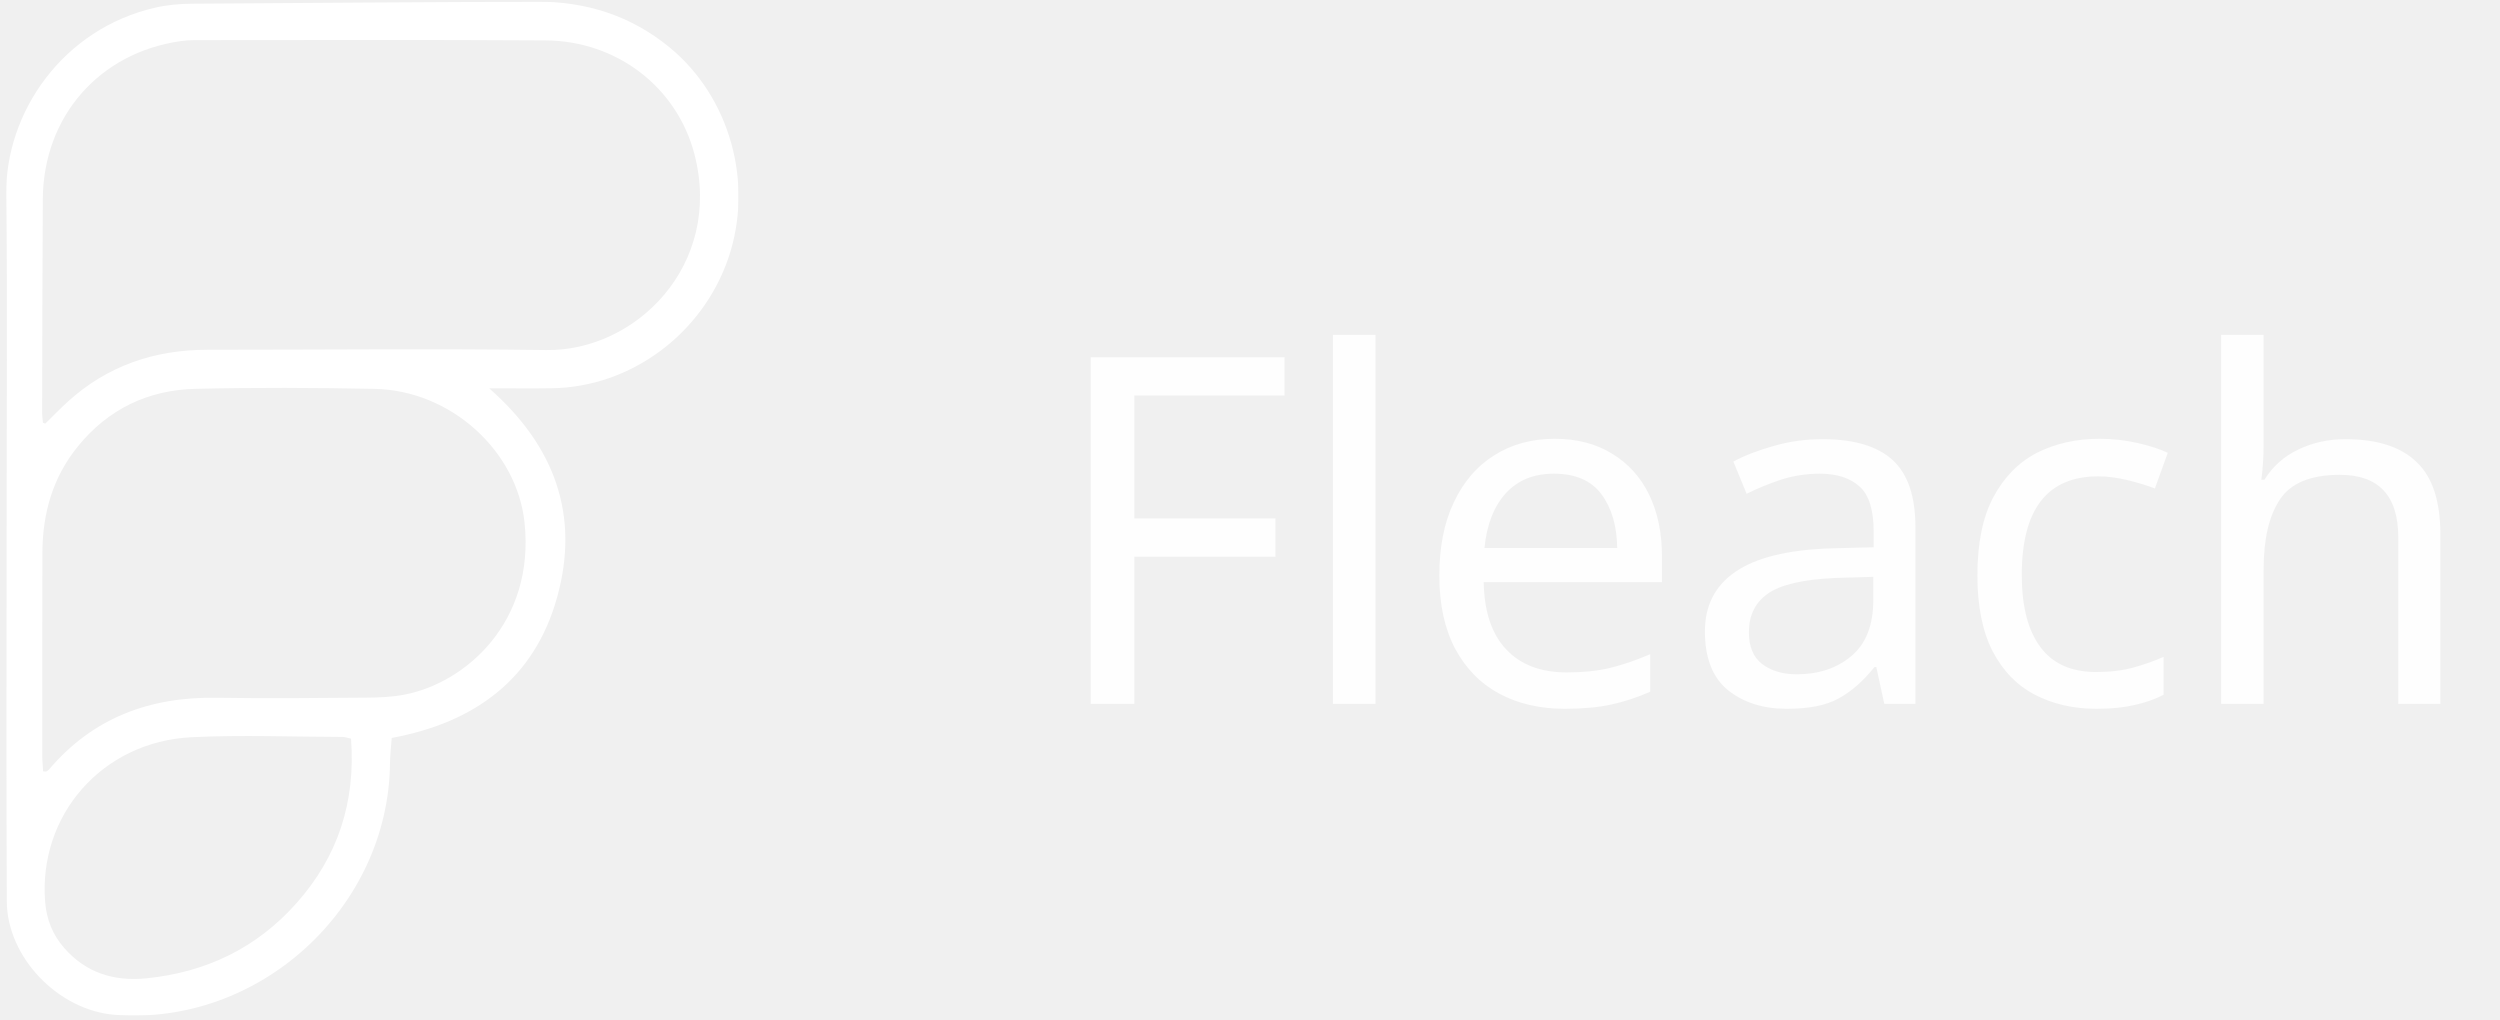
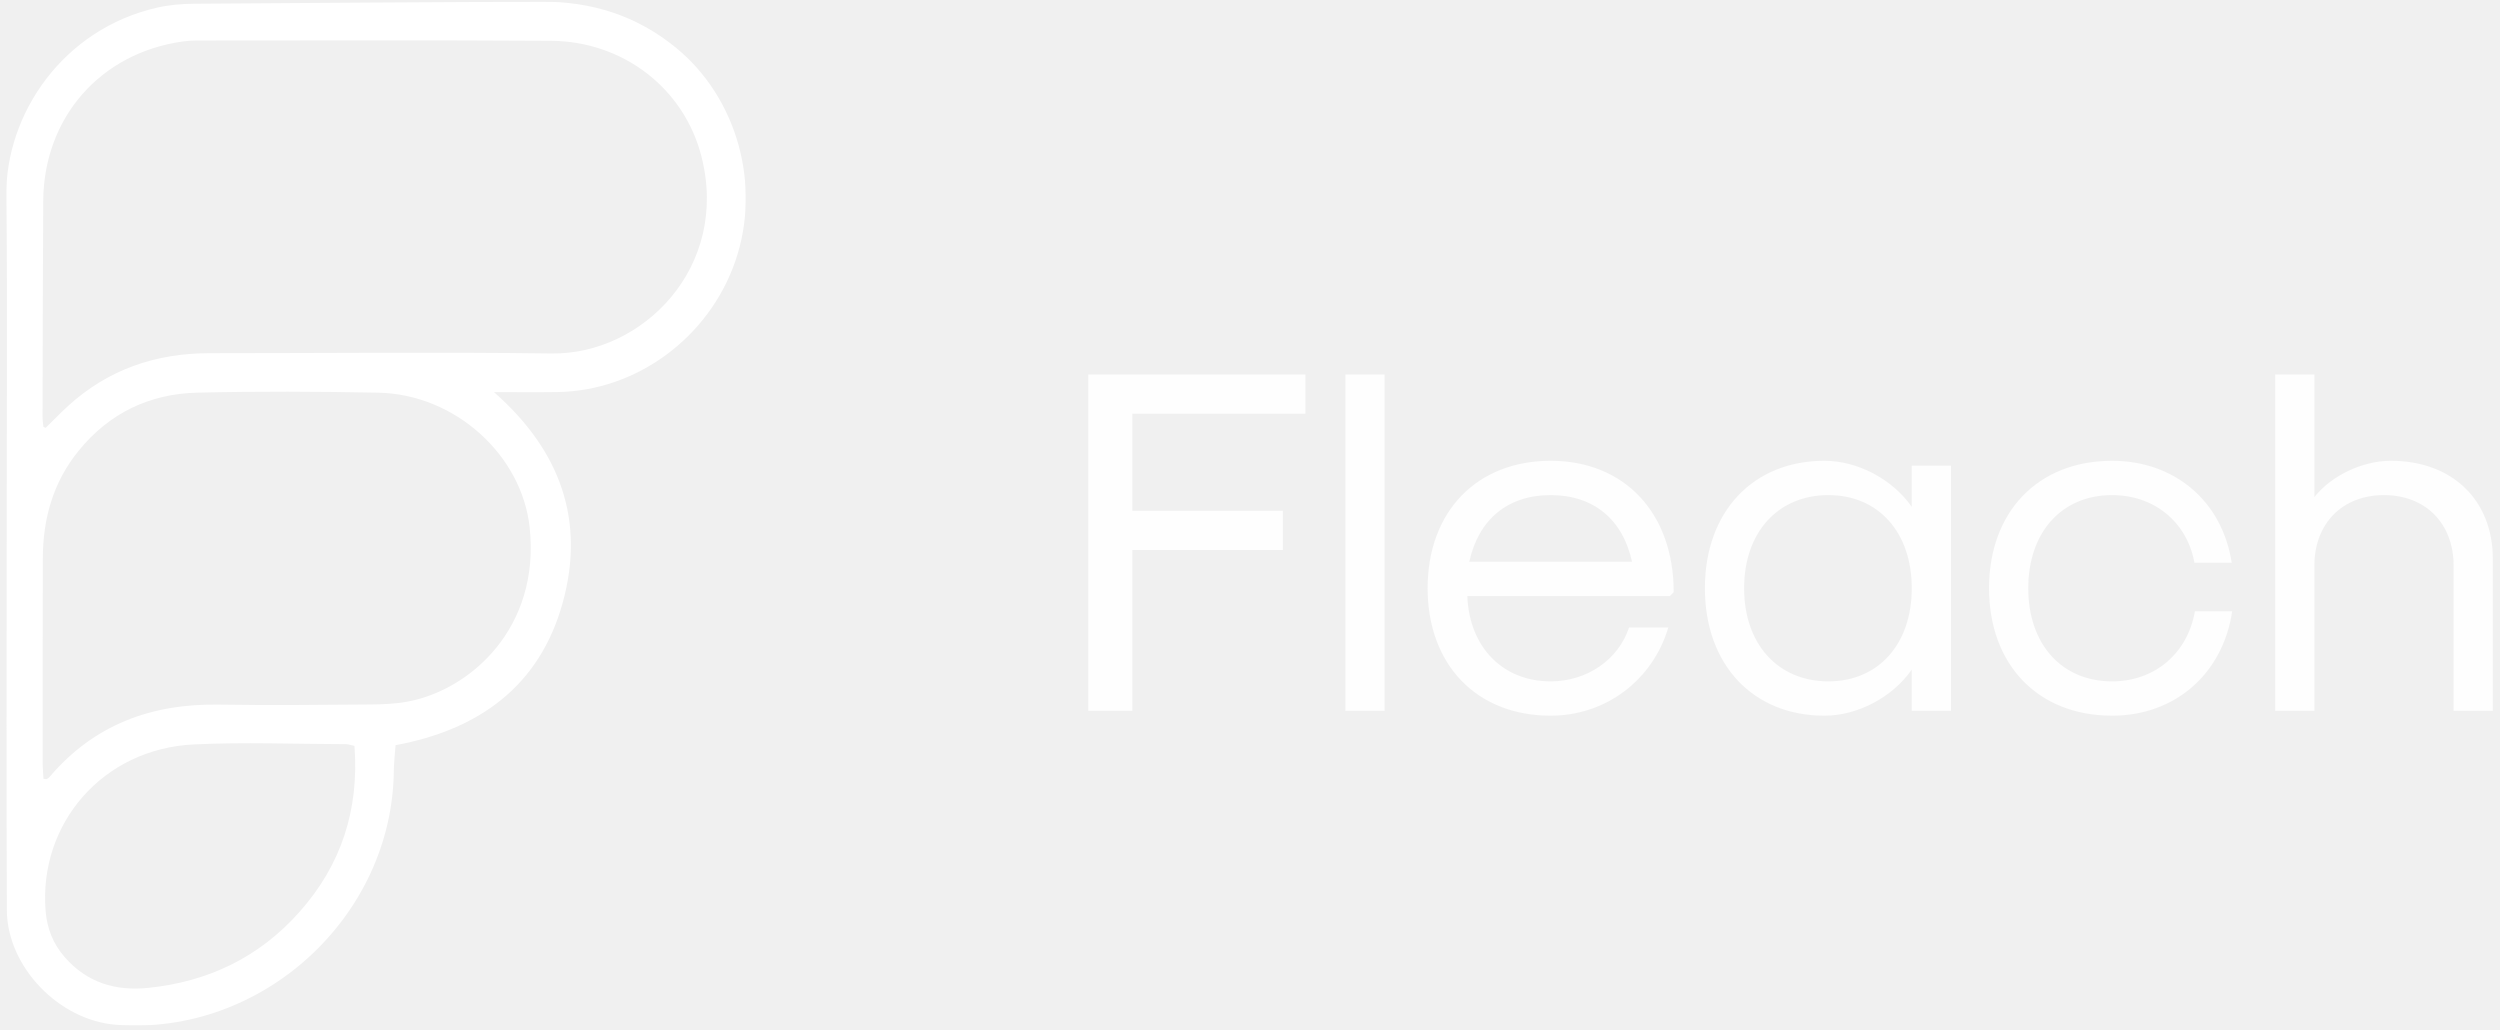
- <svg xmlns="http://www.w3.org/2000/svg" xmlns:xlink="http://www.w3.org/1999/xlink" width="103px" height="42px" viewBox="0 0 103 42" version="1.1">
+ <svg xmlns="http://www.w3.org/2000/svg" xmlns:xlink="http://www.w3.org/1999/xlink" width="102px" height="42px" viewBox="0 0 102 42" version="1.1">
  <defs>
    <polygon id="path-1" points="0.255 0.068 30.428 0.068 30.428 41.842 0.255 41.842" />
  </defs>
  <g id="Ok" stroke="none" stroke-width="1" fill="none" fill-rule="evenodd">
    <g id="HomepageEntrepr" transform="translate(-50, -29)">
      <g id="HeroSection" transform="translate(-394, -337)">
        <g id="Head" transform="translate(394, 337)">
          <g id="Group-4" transform="translate(50, 29)">
            <g id="Logo-Copy">
              <mask id="mask-2" fill="white">
                <use xlink:href="#path-1" />
              </mask>
              <g id="Path" />
              <path d="M14.462,30.432 C14.298,30.398 14.207,30.362 14.116,30.362 C12.043,30.358 9.965,30.272 7.897,30.373 C4.197,30.555 1.575,33.598 1.86,37.162 C1.918,37.881 2.165,38.504 2.635,39.045 C3.541,40.088 4.703,40.442 6.042,40.306 C8.493,40.057 10.575,39.059 12.219,37.207 C13.921,35.291 14.658,33.046 14.462,30.432 Z M1.775,31.777 C1.862,31.783 1.889,31.794 1.906,31.785 C1.947,31.763 1.99,31.738 2.019,31.703 C3.834,29.566 6.18,28.702 8.935,28.748 C10.985,28.781 13.036,28.759 15.086,28.743 C15.608,28.74 16.139,28.719 16.65,28.622 C19.192,28.14 22.047,25.62 21.611,21.529 C21.297,18.576 18.581,16.082 15.424,16.021 C12.969,15.974 10.512,15.962 8.058,16.02 C6.106,16.065 4.46,16.849 3.207,18.393 C2.164,19.676 1.751,21.164 1.747,22.788 C1.74,25.558 1.74,28.328 1.74,31.099 C1.74,31.328 1.764,31.557 1.775,31.777 Z M1.77,17.415 C1.826,17.436 1.862,17.458 1.869,17.45 C2.175,17.153 2.47,16.843 2.785,16.556 C4.419,15.07 6.361,14.41 8.549,14.41 C13.203,14.411 17.858,14.36 22.51,14.422 C26.202,14.471 29.783,10.914 28.616,6.372 C27.901,3.591 25.411,1.684 22.482,1.665 C17.662,1.634 12.841,1.653 8.02,1.653 C7.83,1.653 7.638,1.667 7.449,1.693 C4.091,2.168 1.786,4.798 1.764,8.198 C1.745,11.136 1.743,14.073 1.736,17.011 C1.736,17.151 1.759,17.291 1.77,17.415 Z M20.154,15.998 C22.878,18.393 23.884,21.253 22.956,24.598 C22.018,27.985 19.55,29.771 16.139,30.403 C16.112,30.786 16.071,31.113 16.068,31.439 C16.011,37.411 10.683,42.285 4.725,41.81 C2.412,41.626 0.294,39.456 0.279,37.132 C0.246,31.97 0.27,26.808 0.27,21.646 C0.27,17.105 0.311,12.564 0.255,8.023 C0.214,4.645 2.578,1.179 6.418,0.31 C6.902,0.2 7.41,0.157 7.907,0.153 C12.631,0.116 17.354,0.092 22.078,0.067 C24.128,0.057 25.976,0.633 27.582,1.949 C30.076,3.994 31.073,7.553 30.001,10.655 C28.92,13.779 25.974,15.95 22.737,15.996 C21.933,16.008 21.129,15.998 20.154,15.998 Z" id="Shape" fill="#FFFFFF" mask="url(#mask-2)" />
            </g>
-             <text id="Fleach" font-family="Sk-Modernist-Regular, Sk-Modernist" font-size="20" font-weight="normal" letter-spacing="-0.167" fill="#FEFEFE">
-               <tspan x="43" y="29">Fleach</tspan>
-             </text>
+             <path d="M46.2,29 L46.2,22.44 L52.34,22.44 L52.34,20.84 L46.2,20.84 L46.2,16.88 L53.26,16.88 L53.26,15.28 L44.4,15.28 L44.4,29 L46.2,29 Z M56.493,29 L56.493,15.28 L54.893,15.28 L54.893,29 L56.493,29 Z M63.267,29.2 C65.507,29.2 67.427,27.76 68.067,25.6 L66.467,25.6 C66.027,26.92 64.747,27.8 63.267,27.8 C61.307,27.8 59.947,26.4 59.867,24.32 L68.127,24.32 L68.287,24.16 C68.287,20.94 66.287,18.8 63.267,18.8 C60.247,18.8 58.247,20.88 58.247,24 C58.247,27.12 60.247,29.2 63.267,29.2 Z M66.587,22.92 L59.947,22.92 C60.327,21.18 61.527,20.2 63.267,20.2 C65.007,20.2 66.207,21.18 66.587,22.92 Z M74.44,29.2 C75.8,29.2 77.22,28.44 78,27.32 L78,29 L79.6,29 L79.6,19 L78,19 L78,20.68 C77.22,19.56 75.8,18.8 74.44,18.8 C71.52,18.8 69.56,20.88 69.56,24 C69.56,27.12 71.52,29.2 74.44,29.2 Z M74.6,27.8 C72.54,27.8 71.16,26.28 71.16,24 C71.16,21.72 72.54,20.2 74.6,20.2 C76.64,20.2 78,21.72 78,24 C78,26.28 76.64,27.8 74.6,27.8 Z M86.173,29.2 C88.733,29.2 90.693,27.5 91.073,24.94 L89.553,24.94 C89.253,26.66 87.913,27.8 86.173,27.8 C84.113,27.8 82.753,26.28 82.753,24 C82.753,21.72 84.113,20.2 86.173,20.2 C87.893,20.2 89.233,21.3 89.533,22.96 L91.053,22.96 C90.673,20.46 88.733,18.8 86.173,18.8 C83.153,18.8 81.153,20.88 81.153,24 C81.153,27.12 83.153,29.2 86.173,29.2 Z M94.427,29 L94.427,23.08 C94.427,21.36 95.567,20.2 97.267,20.2 C98.967,20.2 100.107,21.36 100.107,23.08 L100.107,29 L101.707,29 L101.707,22.8 C101.707,20.4 100.047,18.8 97.547,18.8 C96.387,18.8 95.127,19.4 94.427,20.28 L94.427,15.28 L92.827,15.28 L92.827,29 L94.427,29 Z" id="Fleach" fill="#FEFEFE" fill-rule="nonzero" />
          </g>
        </g>
      </g>
    </g>
  </g>
</svg>
